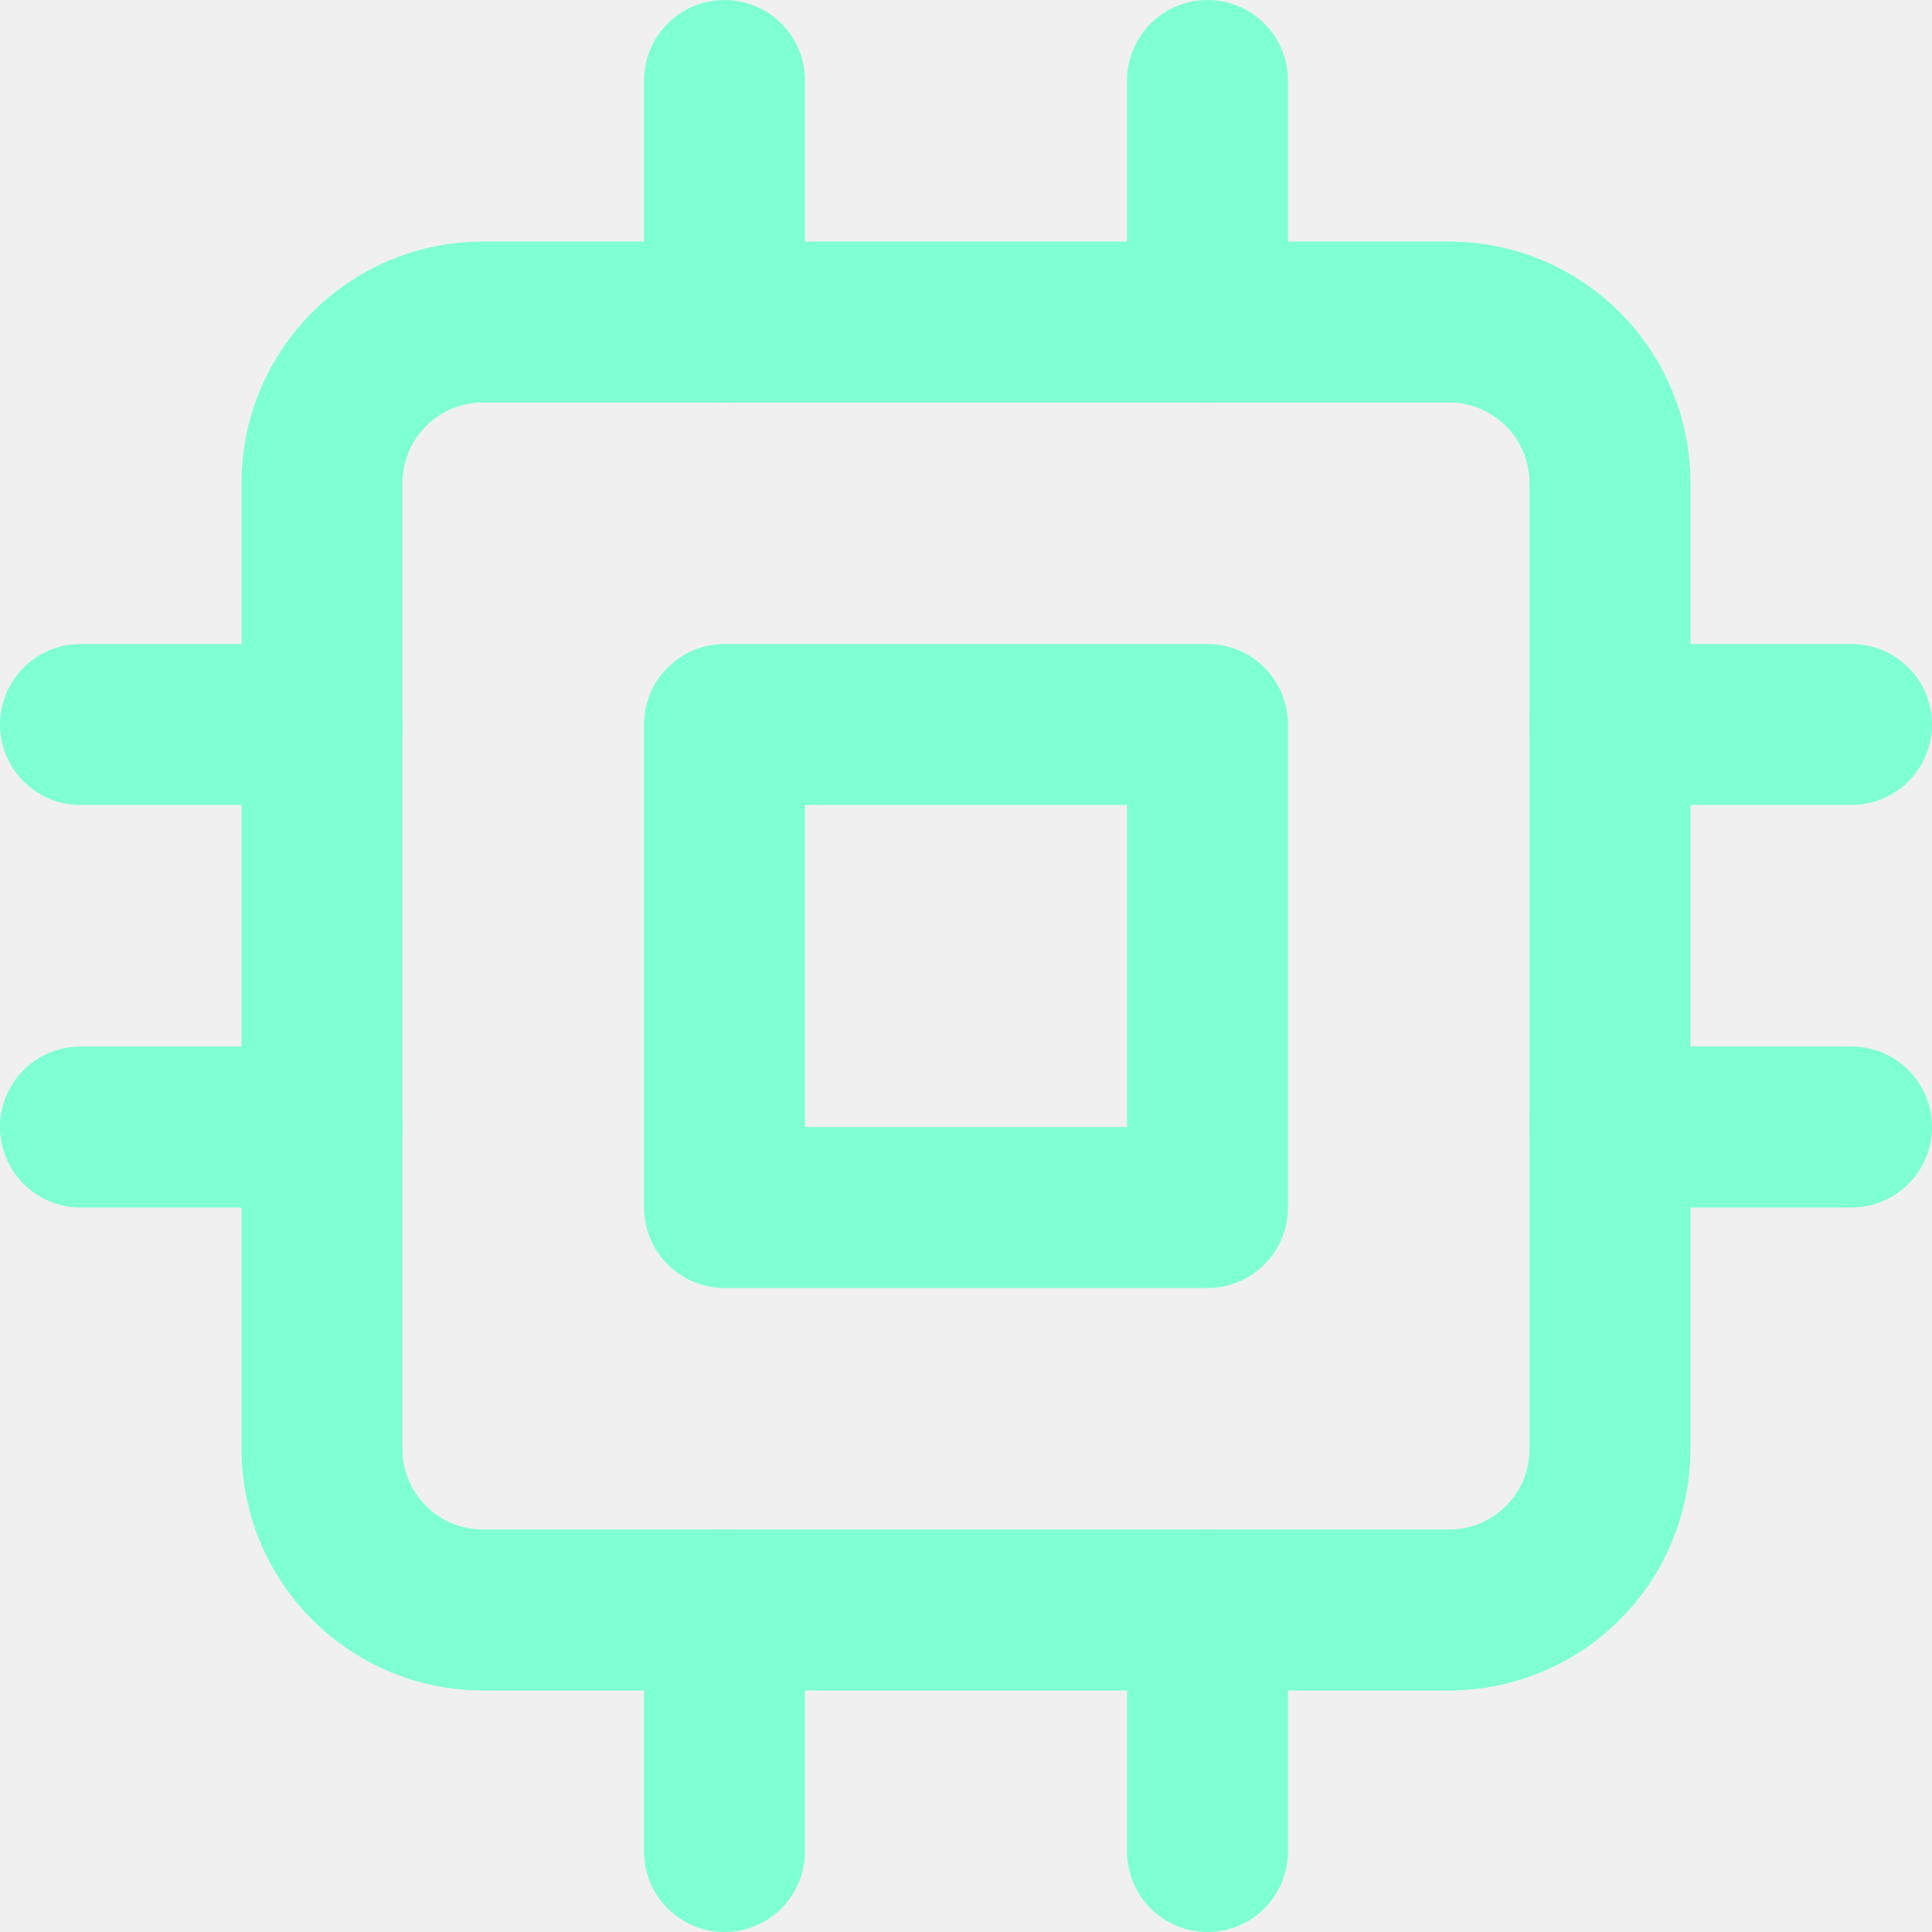
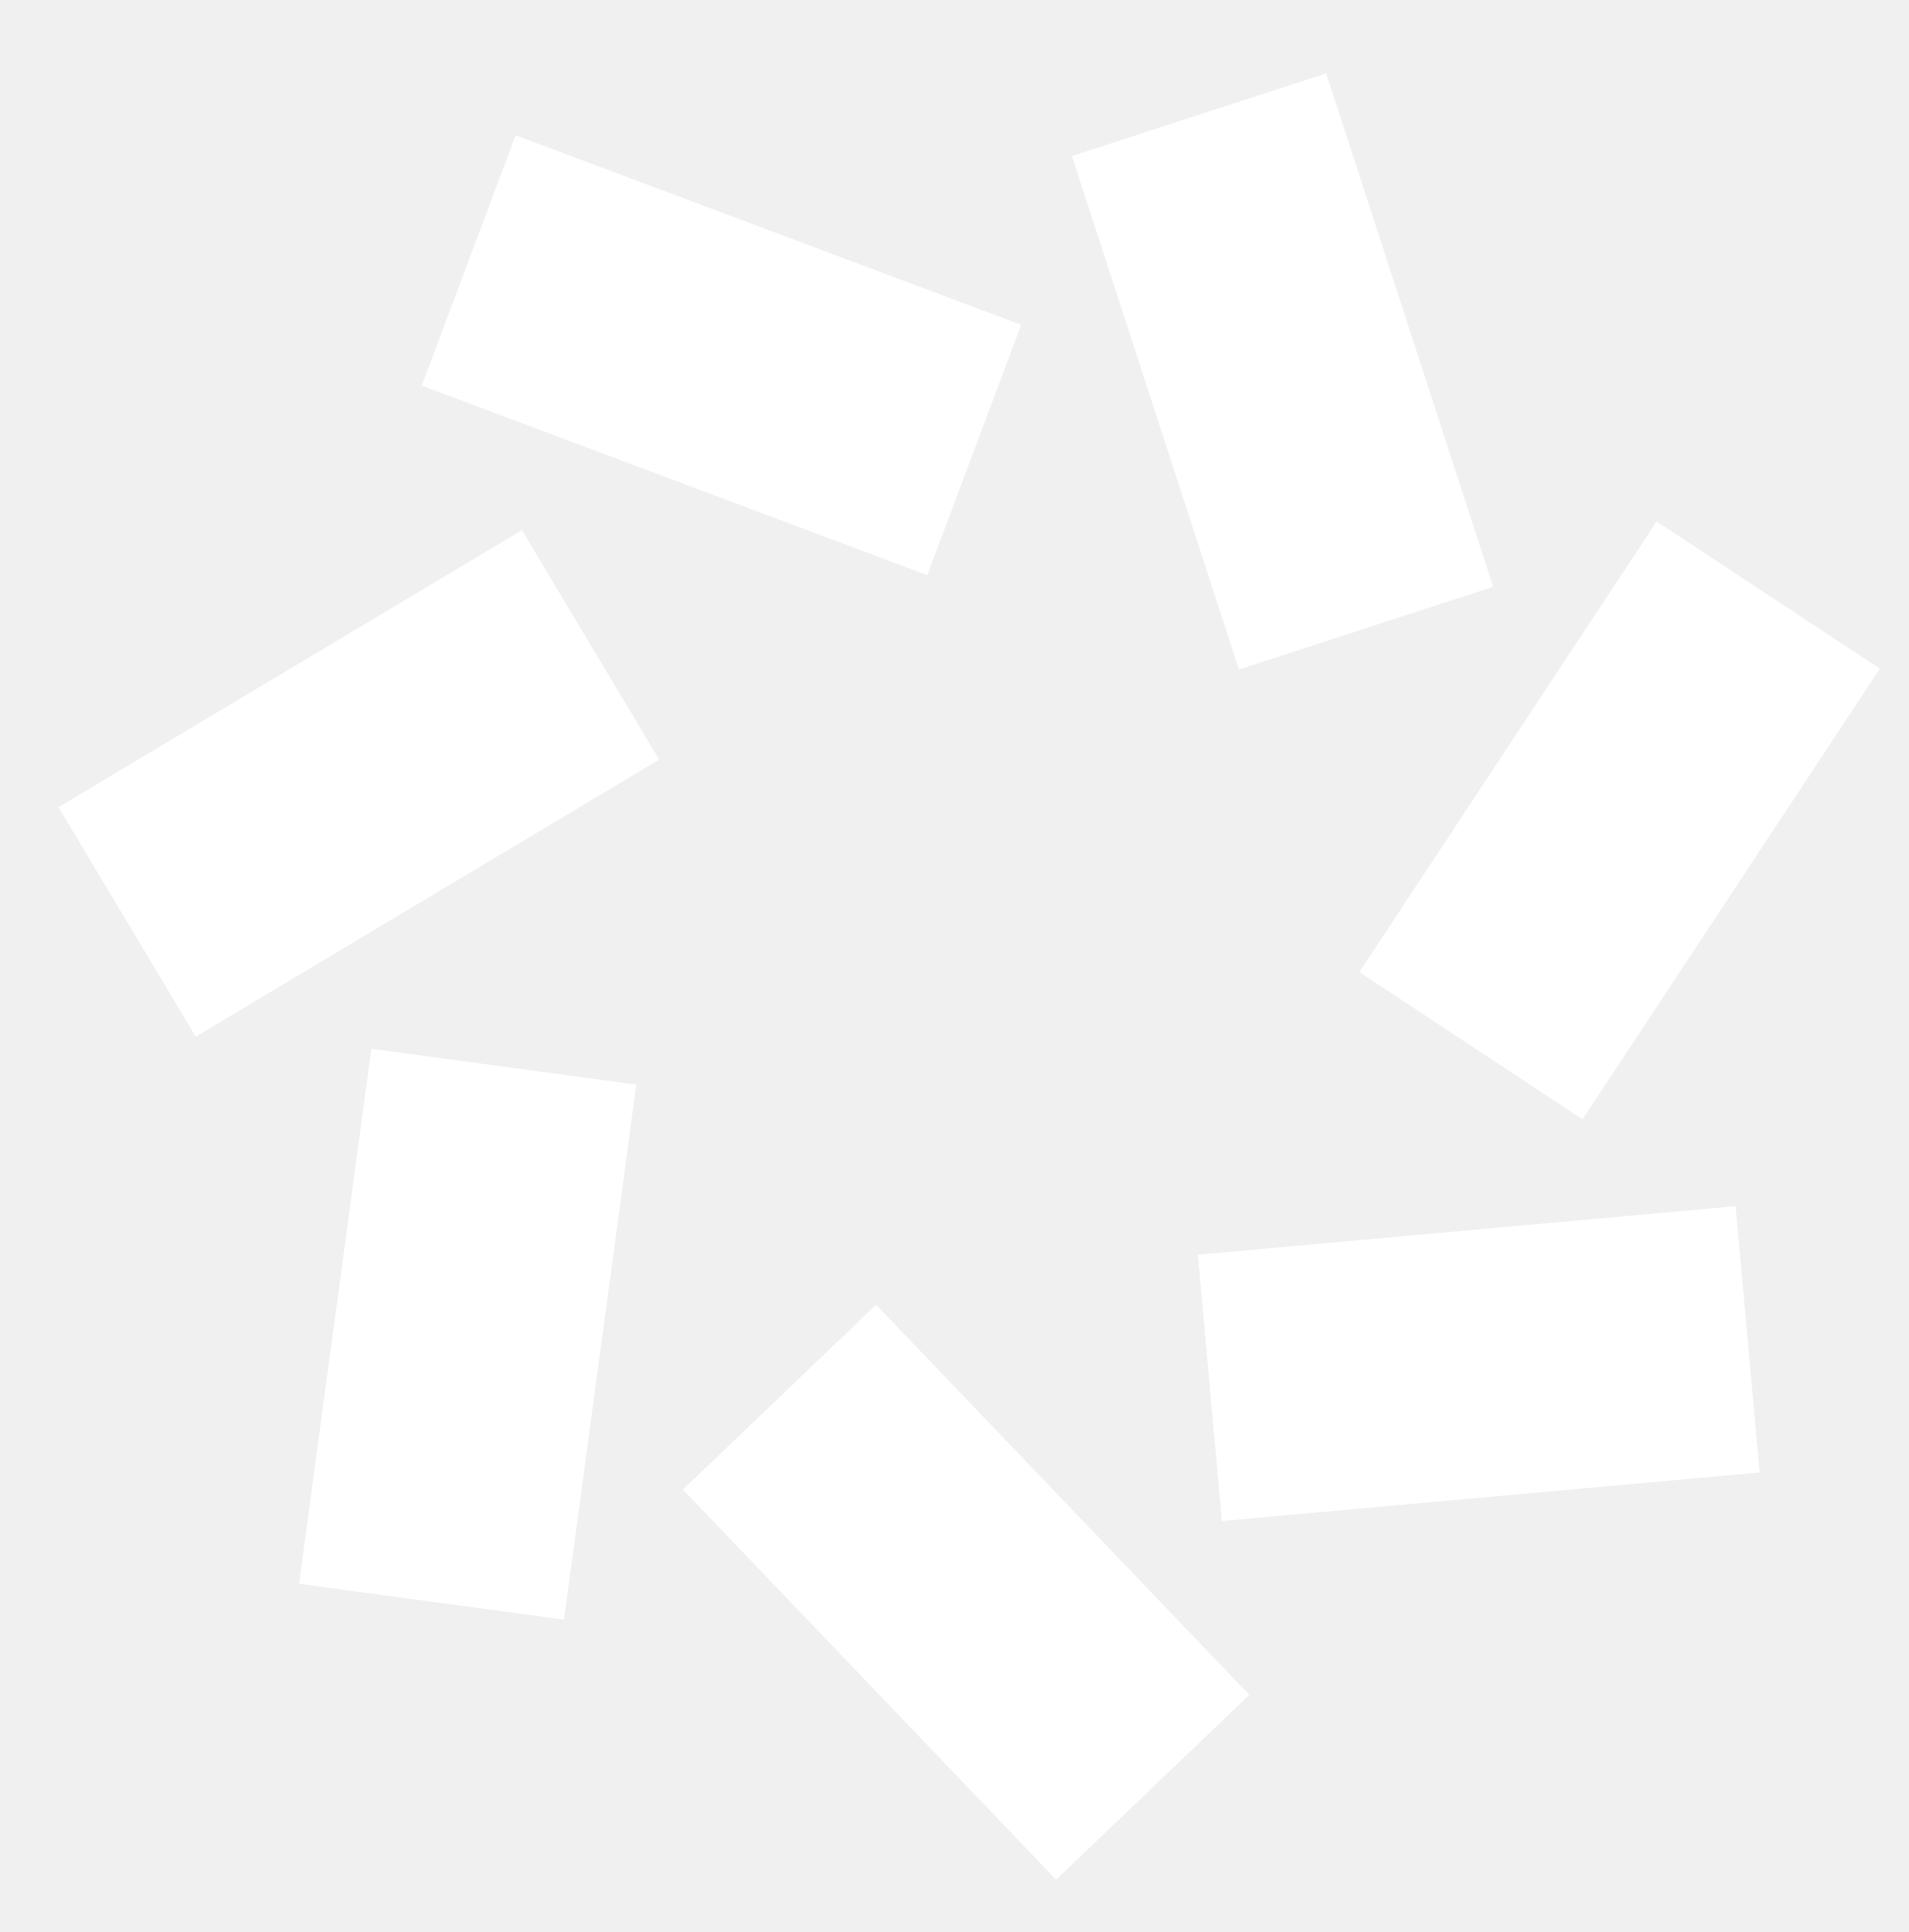
- <svg xmlns="http://www.w3.org/2000/svg" viewBox="0 0 24 24" fill="none" stroke="aquamarine" stroke-width="2" stroke-linecap="round" stroke-linejoin="round" class="feather feather-cpu">
-   <rect x="4" y="4" width="16" height="16" rx="2" ry="2" />
-   <rect x="9" y="9" width="6" height="6" />
-   <line x1="9" y1="1" x2="9" y2="4" />
-   <line x1="15" y1="1" x2="15" y2="4" />
-   <line x1="9" y1="20" x2="9" y2="23" />
-   <line x1="15" y1="20" x2="15" y2="23" />
-   <line x1="20" y1="9" x2="23" y2="9" />
-   <line x1="20" y1="14" x2="23" y2="14" />
-   <line x1="1" y1="9" x2="4" y2="9" />
-   <line x1="1" y1="14" x2="4" y2="14" />
+ <svg xmlns="http://www.w3.org/2000/svg" width="160" height="162" viewBox="0 0 160 162" fill="none">
+   <path fill-rule="evenodd" clip-rule="evenodd" d="M43.232 11.344L85.617 27.238L77.746 48.227L35.361 32.333L43.232 11.344Z" fill="white" />
+   <path fill-rule="evenodd" clip-rule="evenodd" d="M111.192 6.154L125.192 49.202L103.875 56.135L89.875 13.087L111.192 6.154Z" fill="white" />
+   <path fill-rule="evenodd" clip-rule="evenodd" d="M157.61 56.069L132.682 93.854L113.971 81.51L138.898 43.725L157.61 56.069Z" fill="white" />
+   <path fill-rule="evenodd" clip-rule="evenodd" d="M147.533 123.467L102.449 127.537L100.434 105.211L145.517 101.141L147.533 123.467Z" fill="white" />
+   <path fill-rule="evenodd" clip-rule="evenodd" d="M88.549 157.611L57.258 124.901L73.456 109.406L104.747 142.116L88.549 157.611Z" fill="white" />
+   <path fill-rule="evenodd" clip-rule="evenodd" d="M25.072 132.802L31.137 87.943L53.351 90.947L47.287 135.805L25.072 132.802Z" fill="white" />
+   <path fill-rule="evenodd" clip-rule="evenodd" d="M4.908 67.683L43.761 44.455L55.264 63.695L16.411 86.923L4.908 67.683Z" fill="white" />
</svg>
